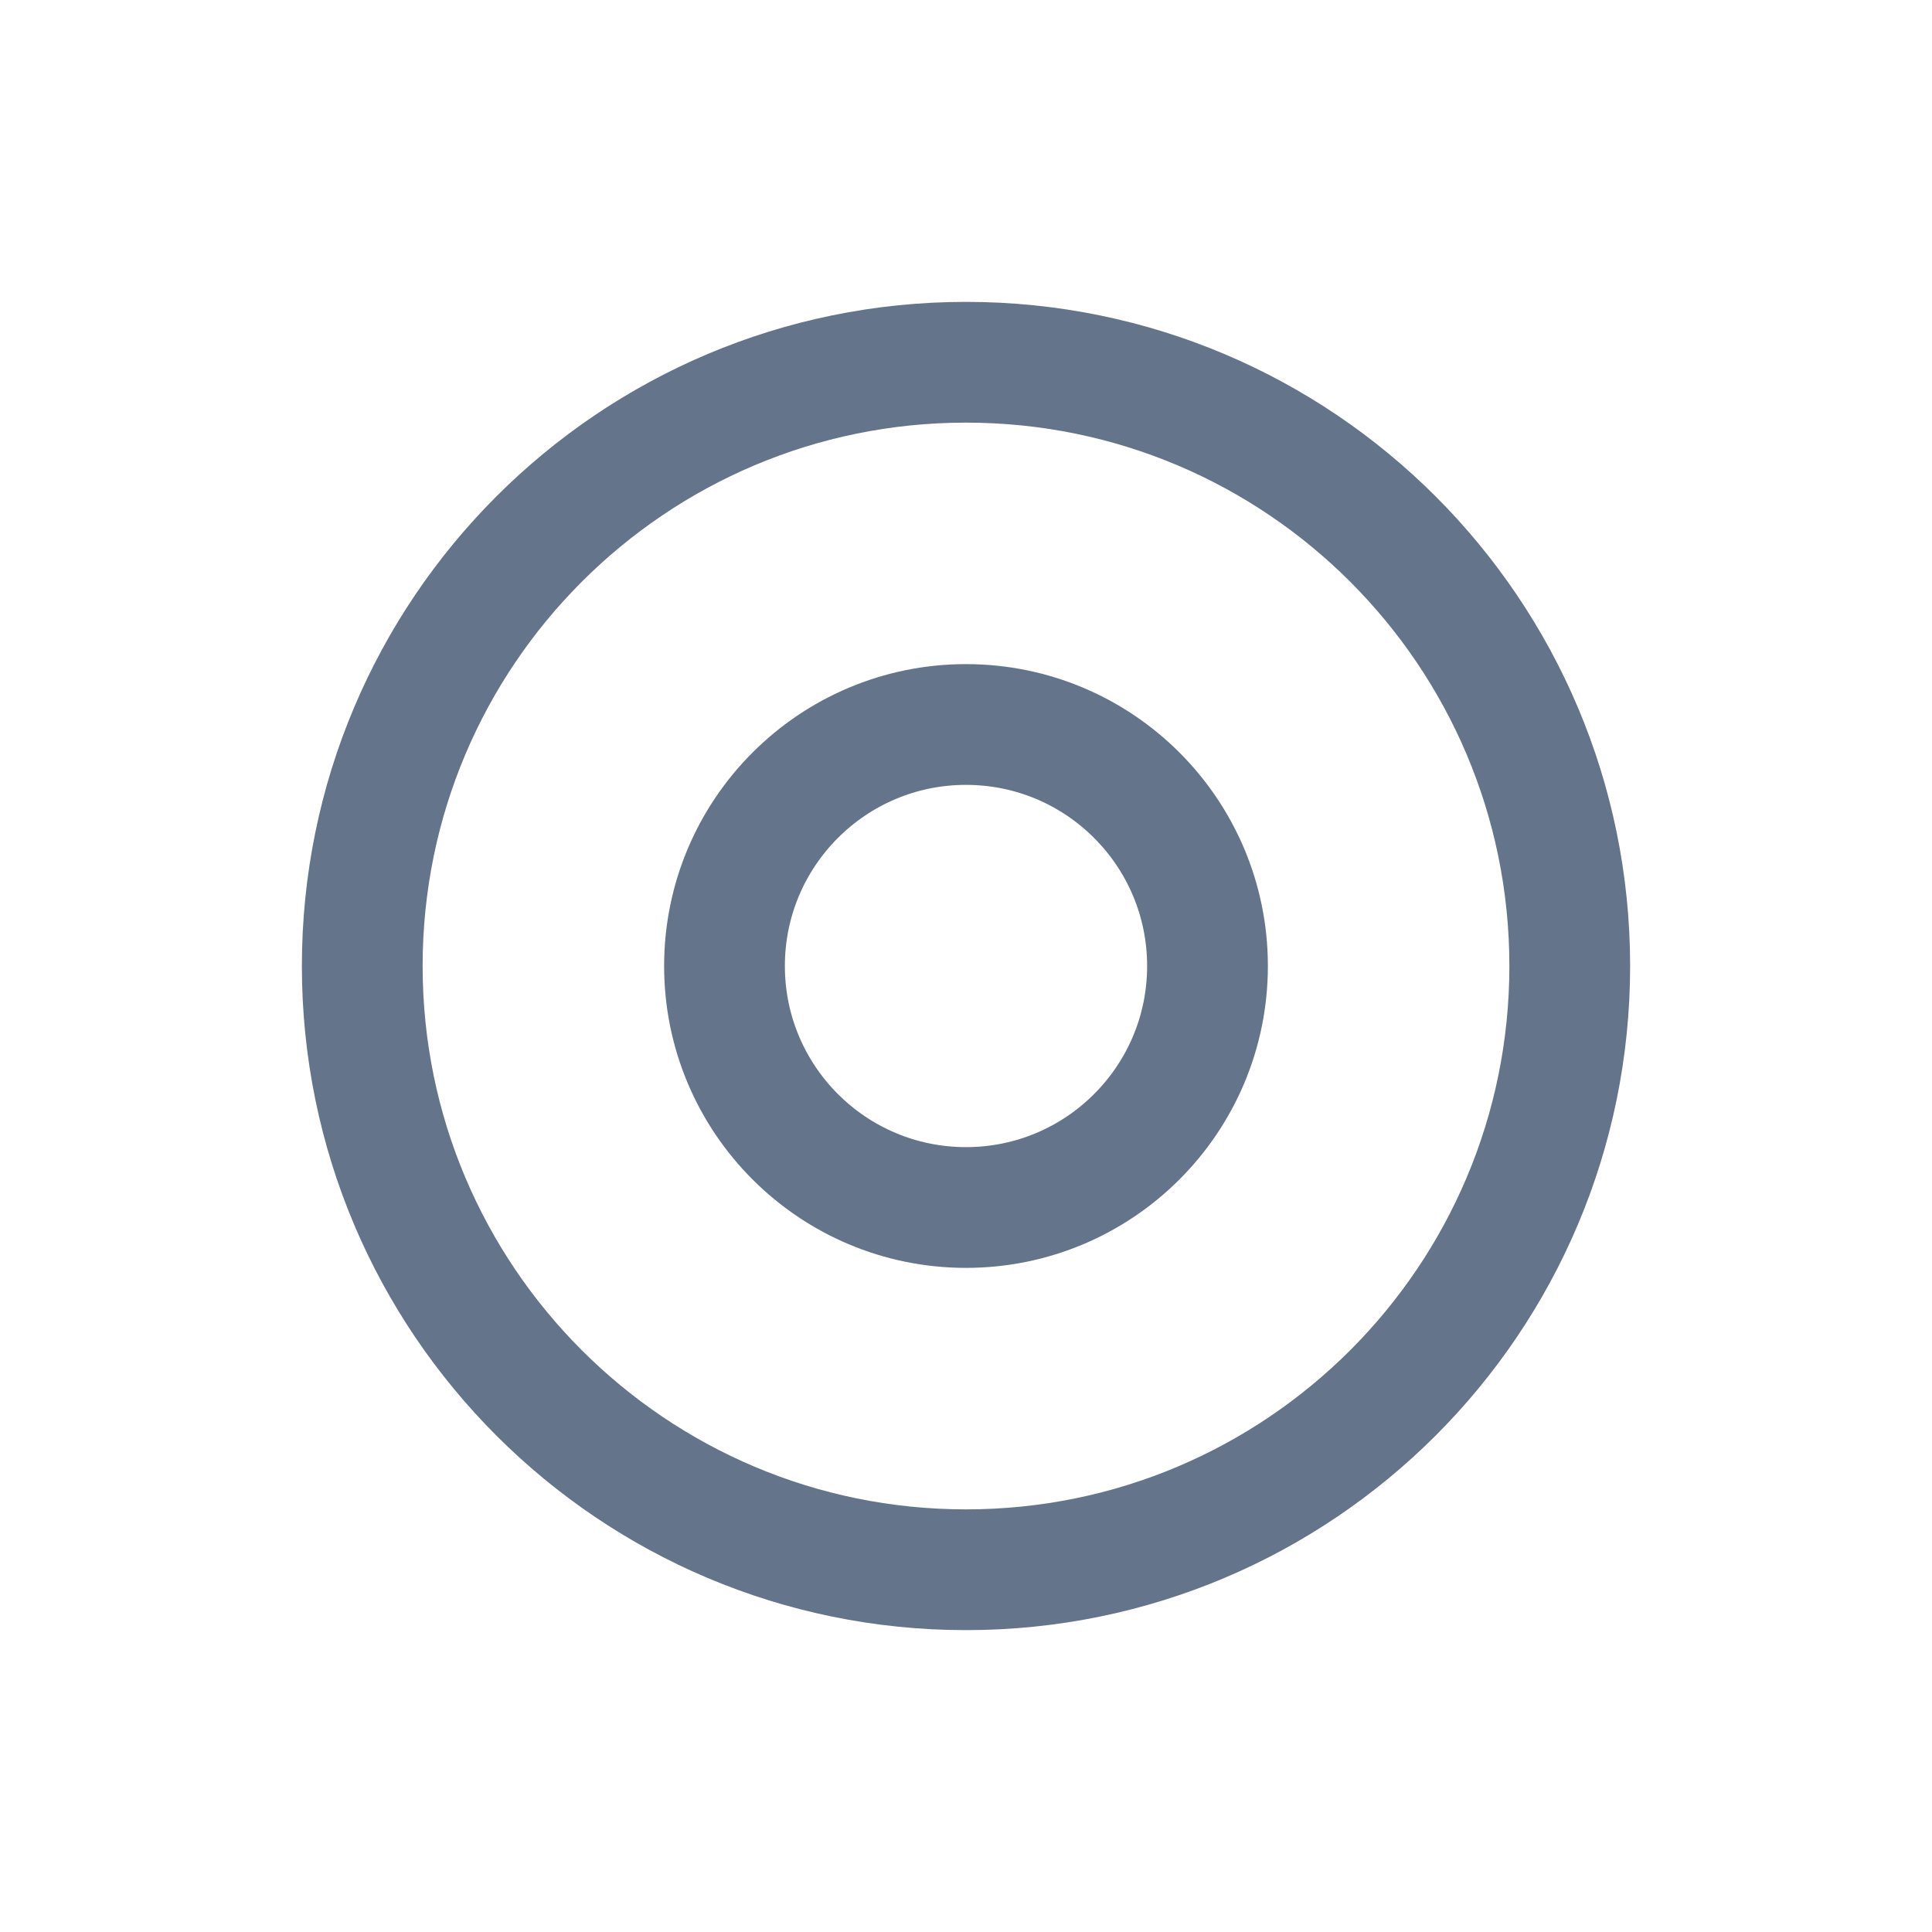
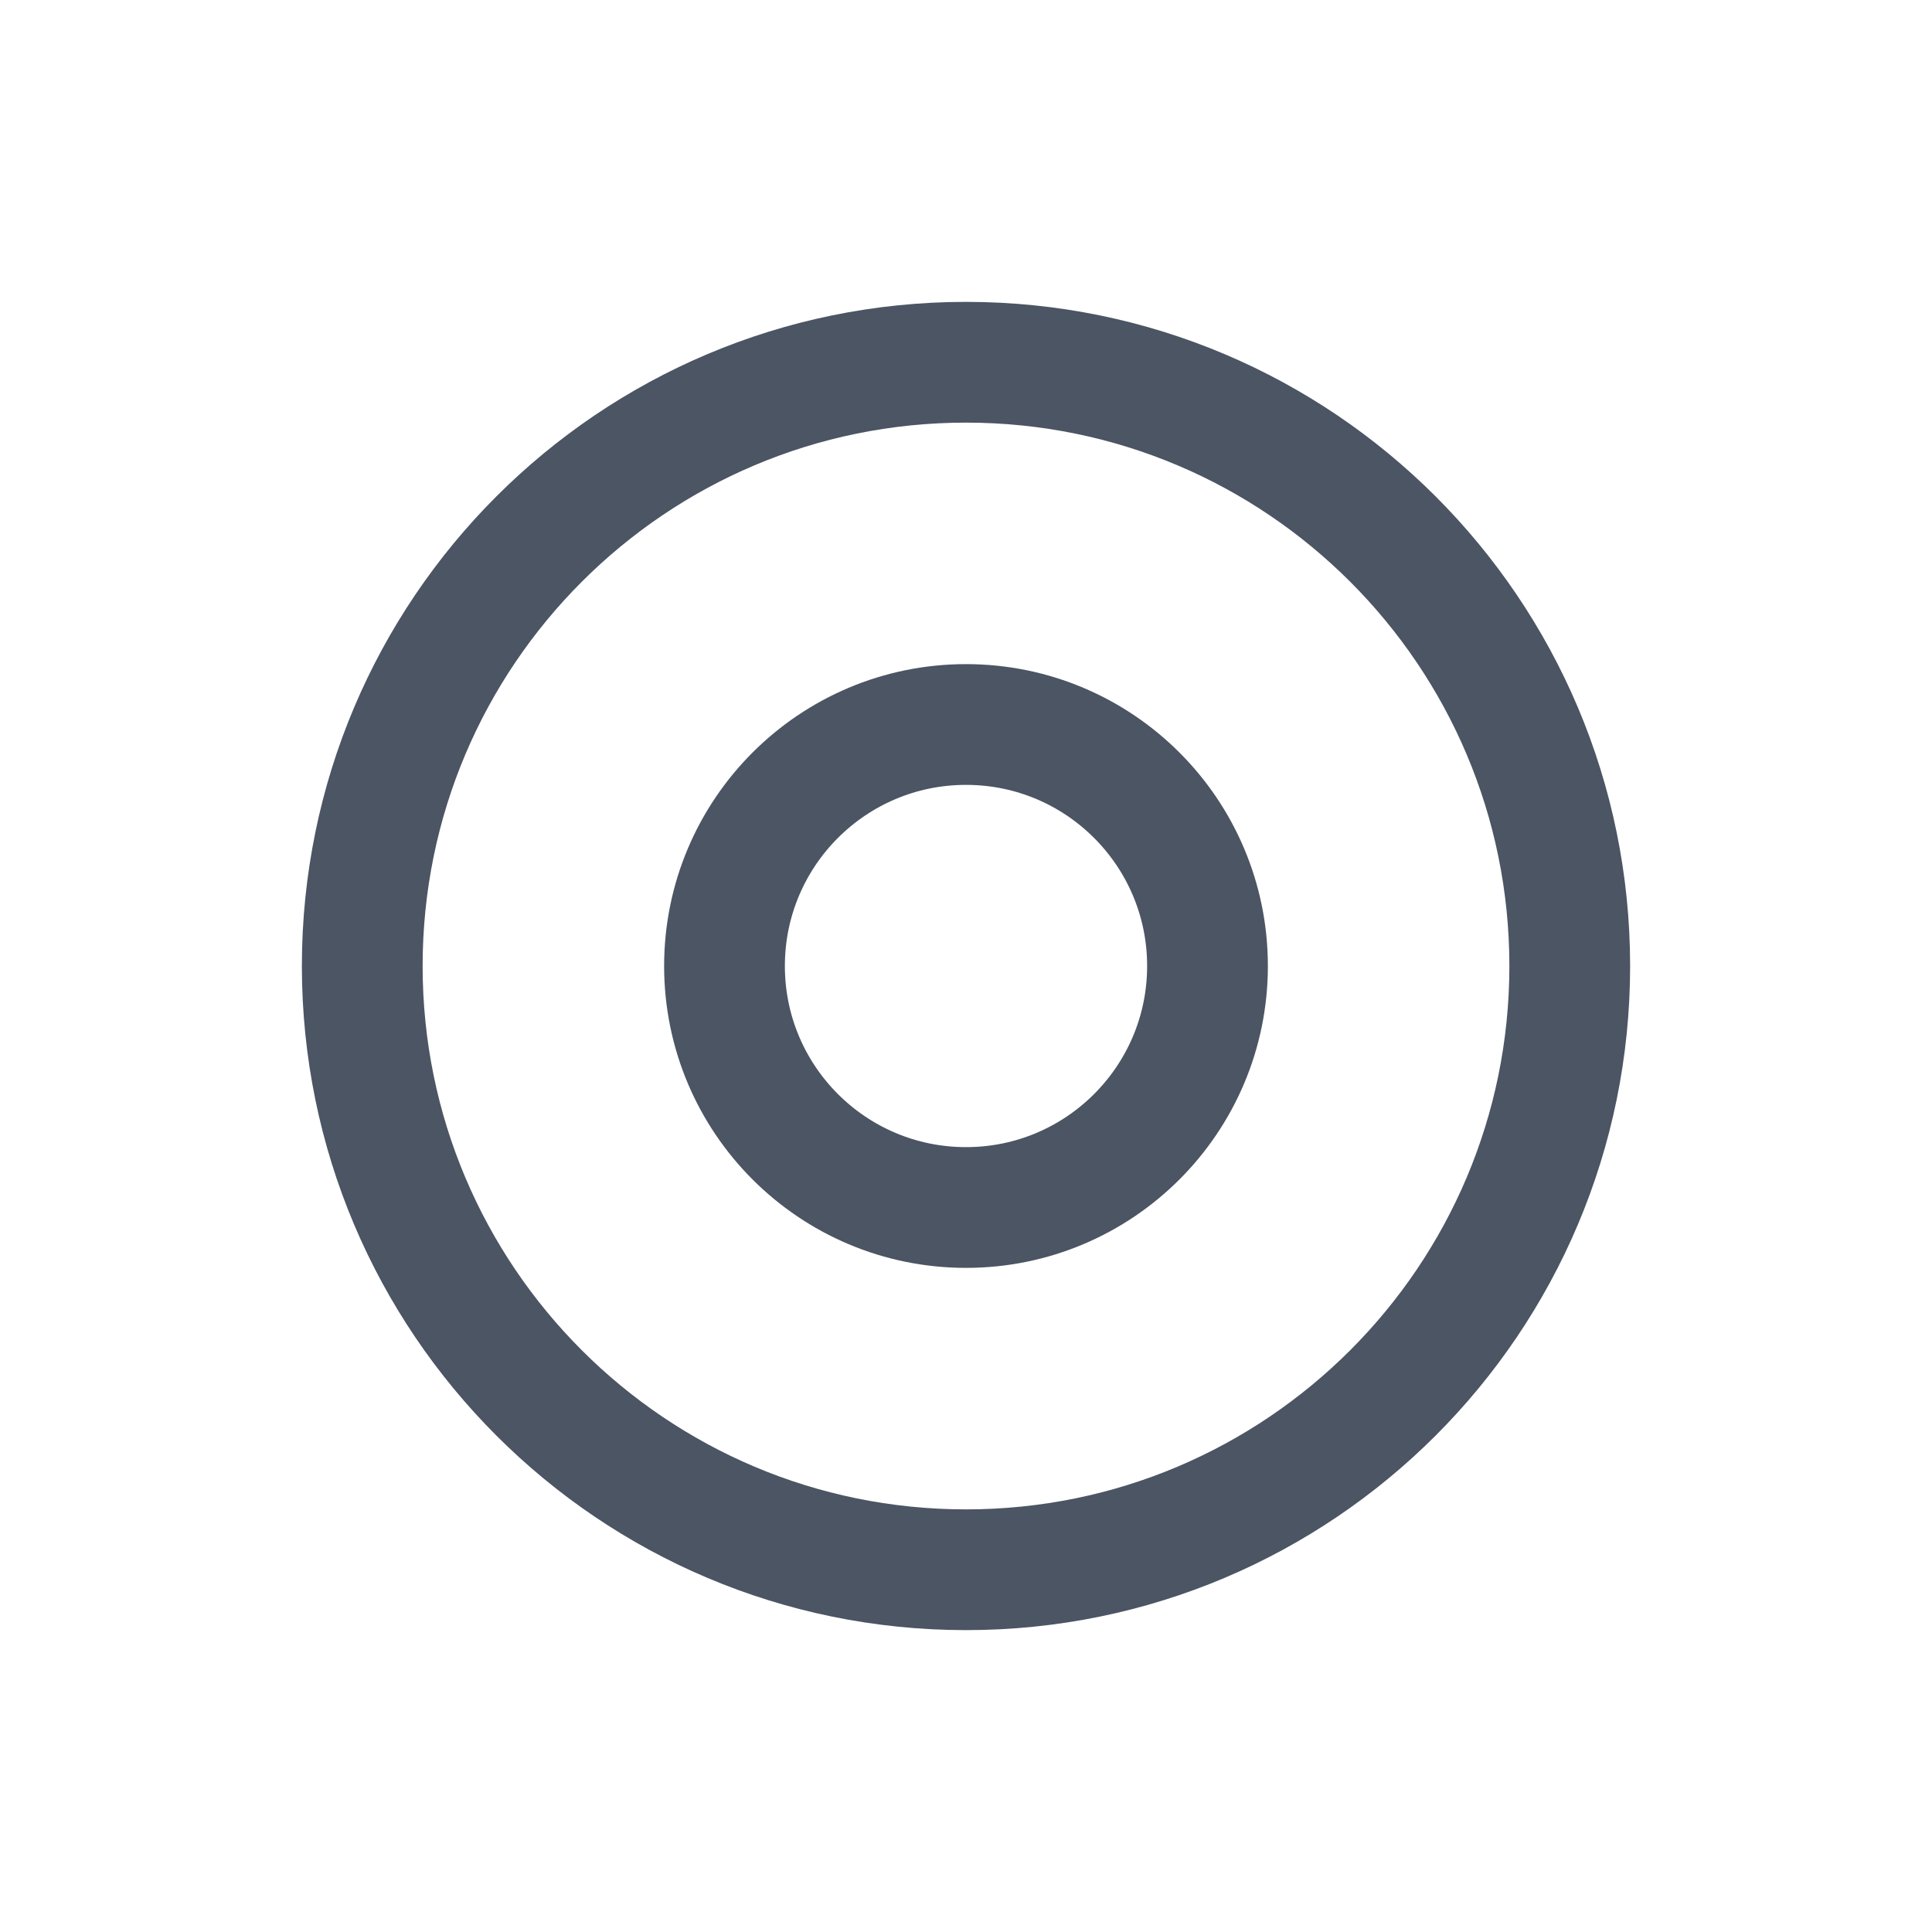
<svg xmlns="http://www.w3.org/2000/svg" width="64" height="64" viewBox="0 0 64 64" fill="none">
-   <circle cx="32" cy="32" r="20" stroke="#64748B" stroke-width="4" />
-   <circle cx="32" cy="32" r="8" stroke="#64748B" stroke-width="4" />
+   <circle cx="32" cy="32" r="20" stroke="#4B5563" stroke-width="4" />
+   <circle cx="32" cy="32" r="8" stroke="#4B5563" stroke-width="4" />
</svg>
